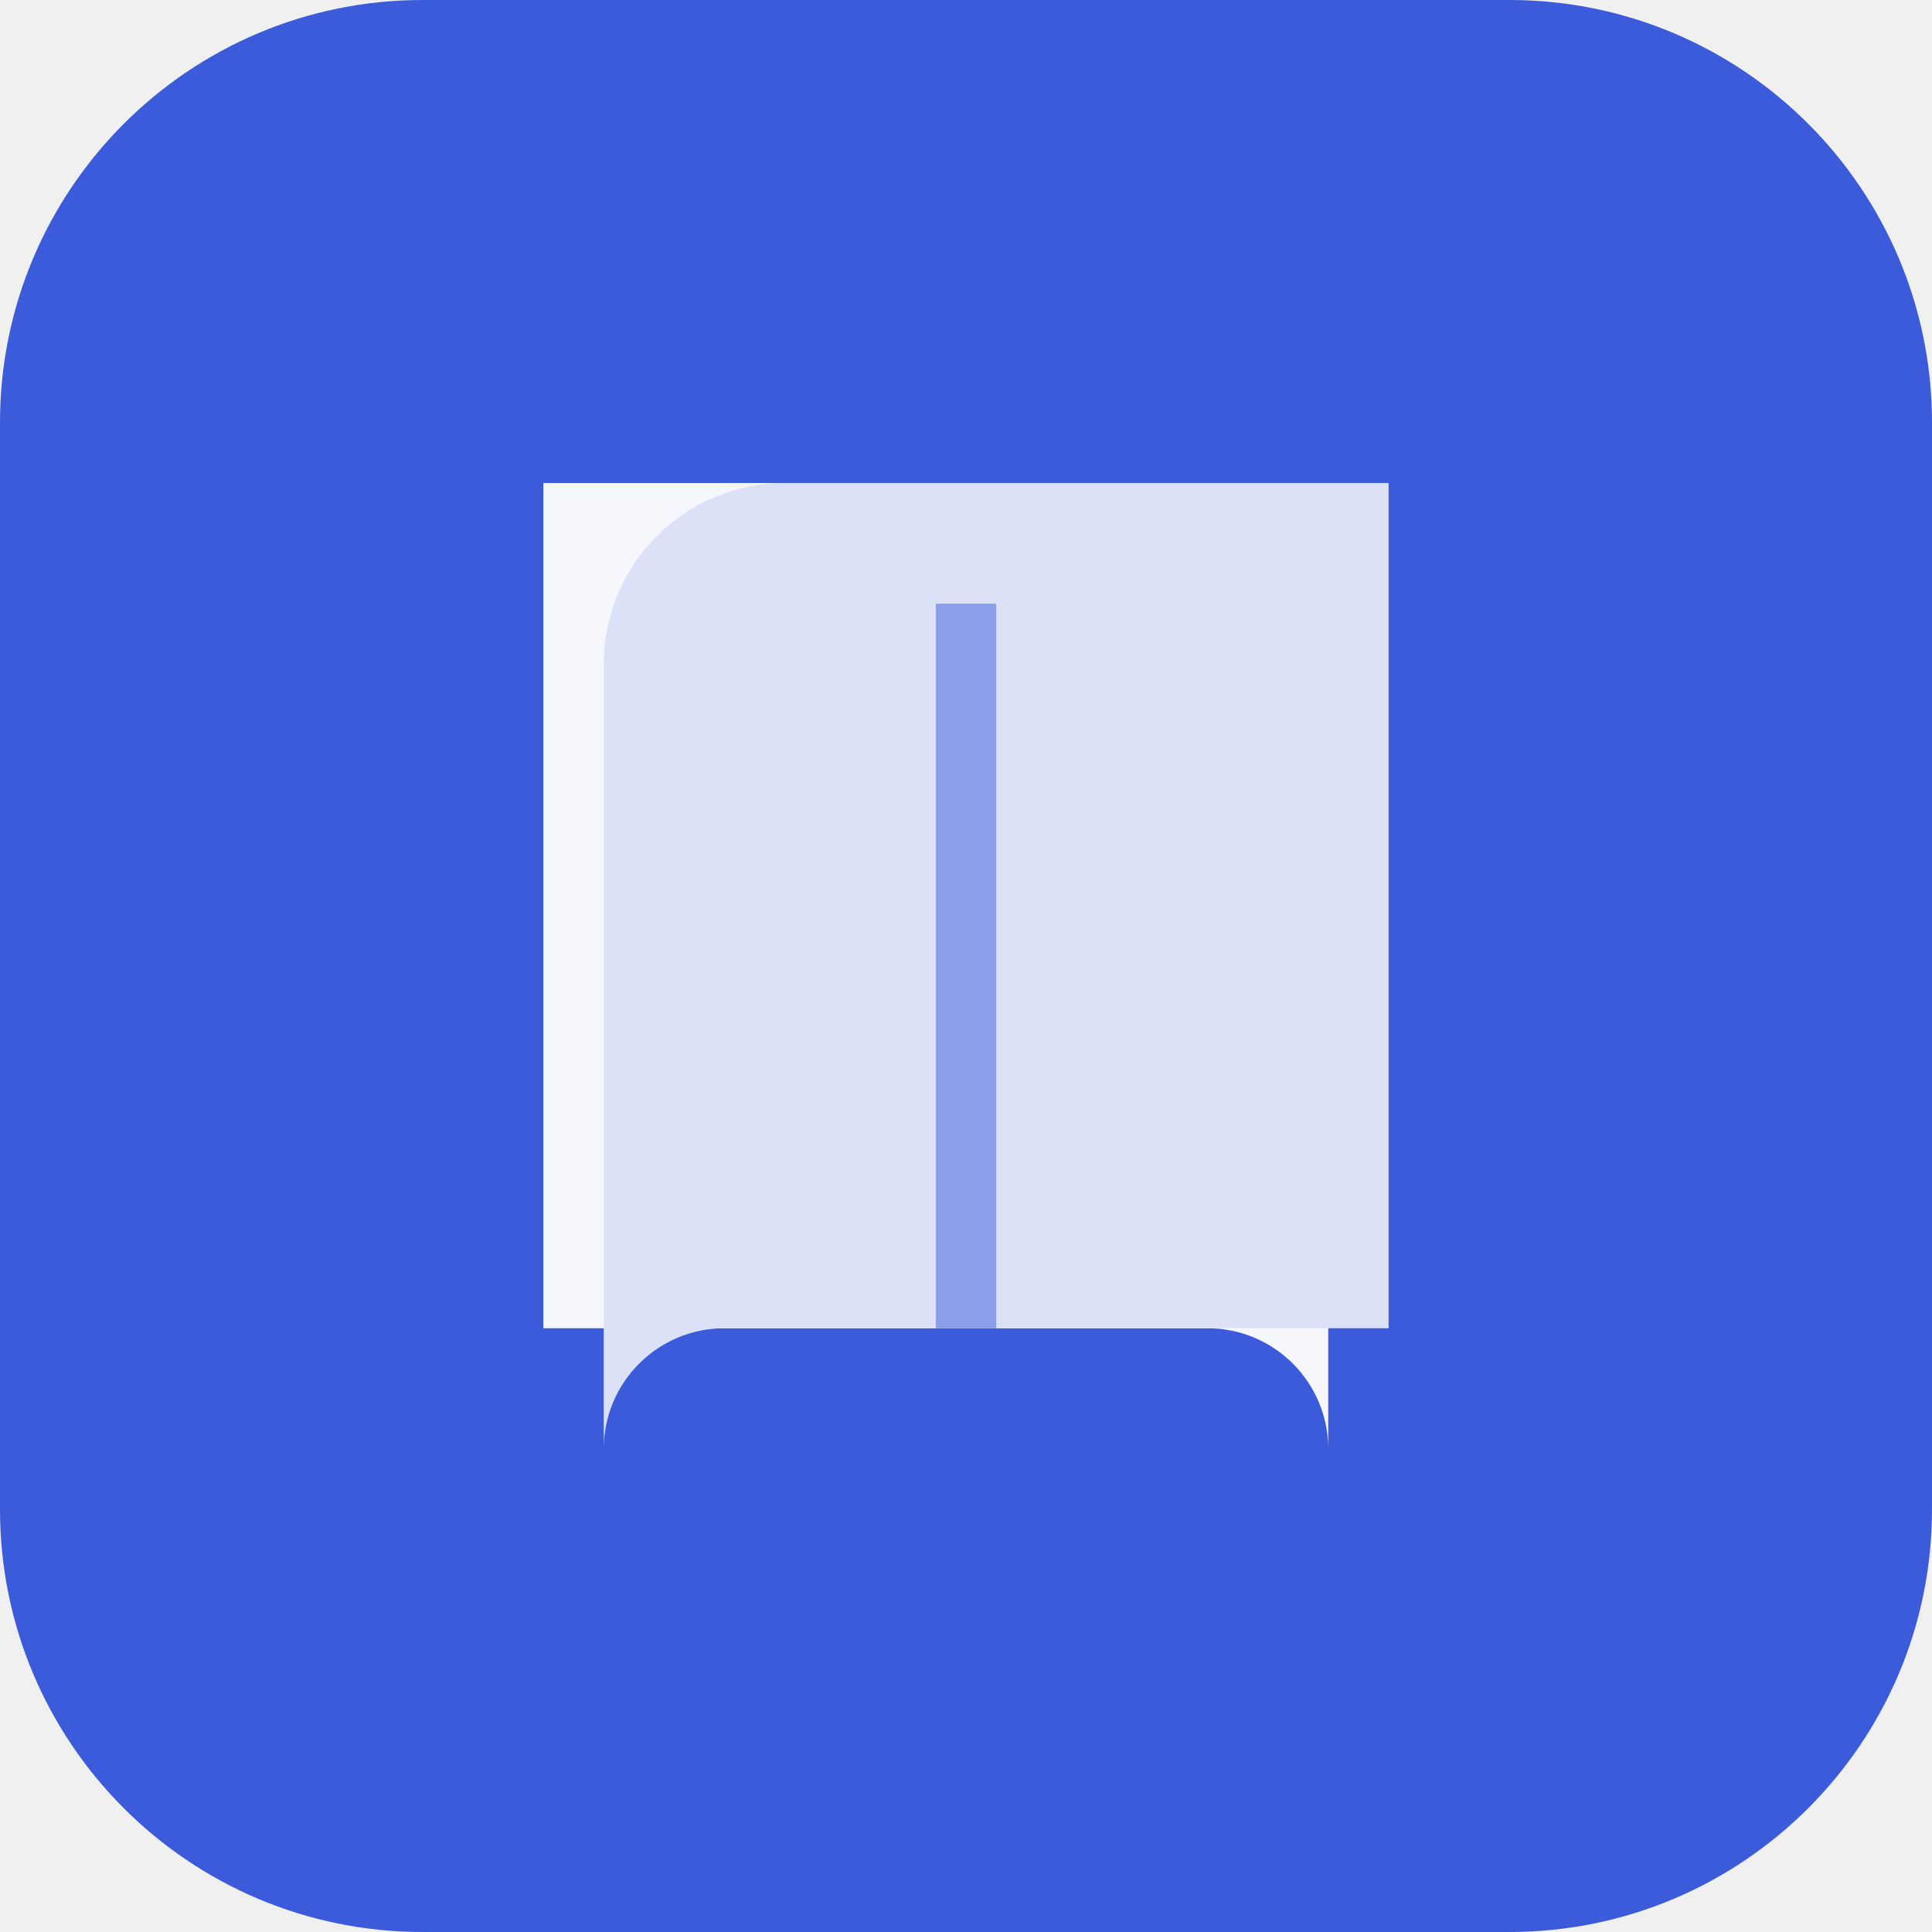
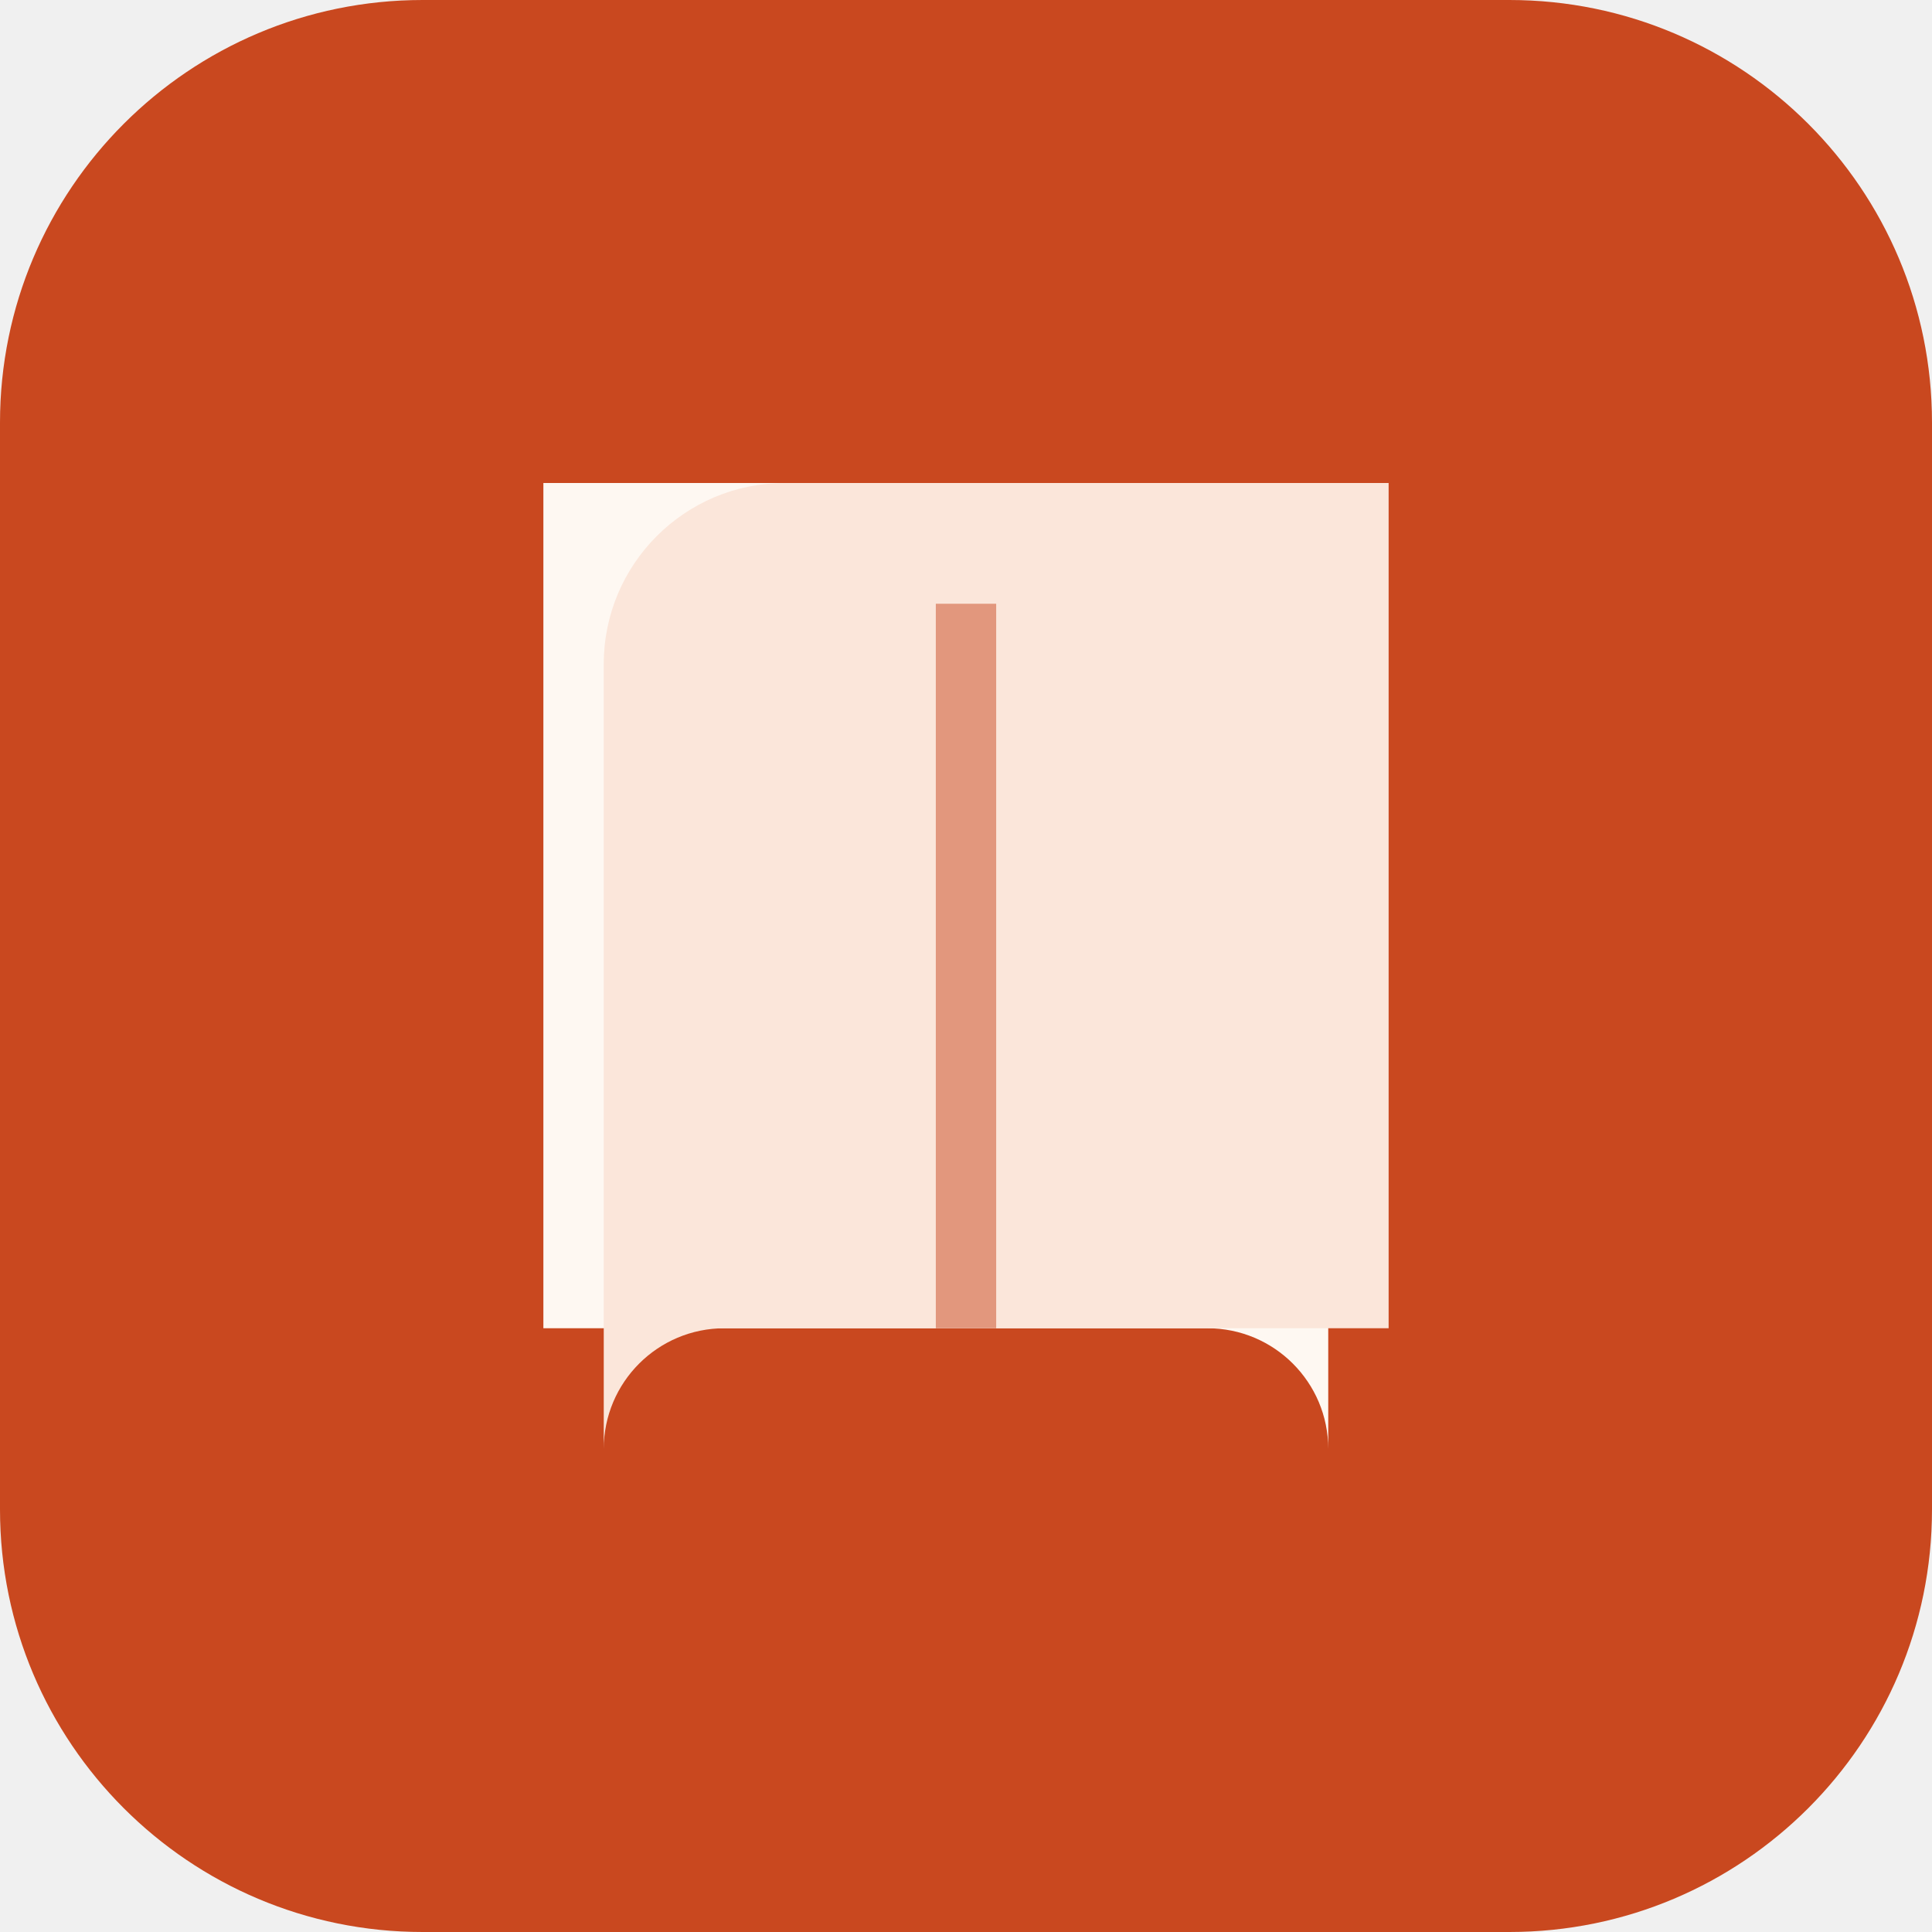
<svg xmlns="http://www.w3.org/2000/svg" viewBox="0 0 64 64" width="64" height="64">
-   <rect width="64" height="64" rx="14" fill="#3b5bdb" />
-   <path d="M18 16h20a6 6 0 0 1 6 6v26a4 4 0 0 0-4-4H18z" fill="#ffffff" opacity="0.95" />
-   <path d="M46 16H26a6 6 0 0 0-6 6v26a4 4 0 0 1 4-4h22z" fill="#dbe1f7" />
-   <line x1="32" y1="20" x2="32" y2="44" stroke="#3b5bdb" stroke-width="2" opacity="0.5" />
+   <rect width="64" height="64" rx="14" fill="#c9481f" />
+   <path d="M18 16h20a6 6 0 0 1 6 6v26a4 4 0 0 0-4-4H18z" fill="#fffdf8" opacity="0.97" />
+   <path d="M46 16H26a6 6 0 0 0-6 6v26a4 4 0 0 1 4-4h22z" fill="#fbe6da" />
+   <line x1="32" y1="20" x2="32" y2="44" stroke="#c9481f" stroke-width="2" opacity="0.5" />
</svg>
